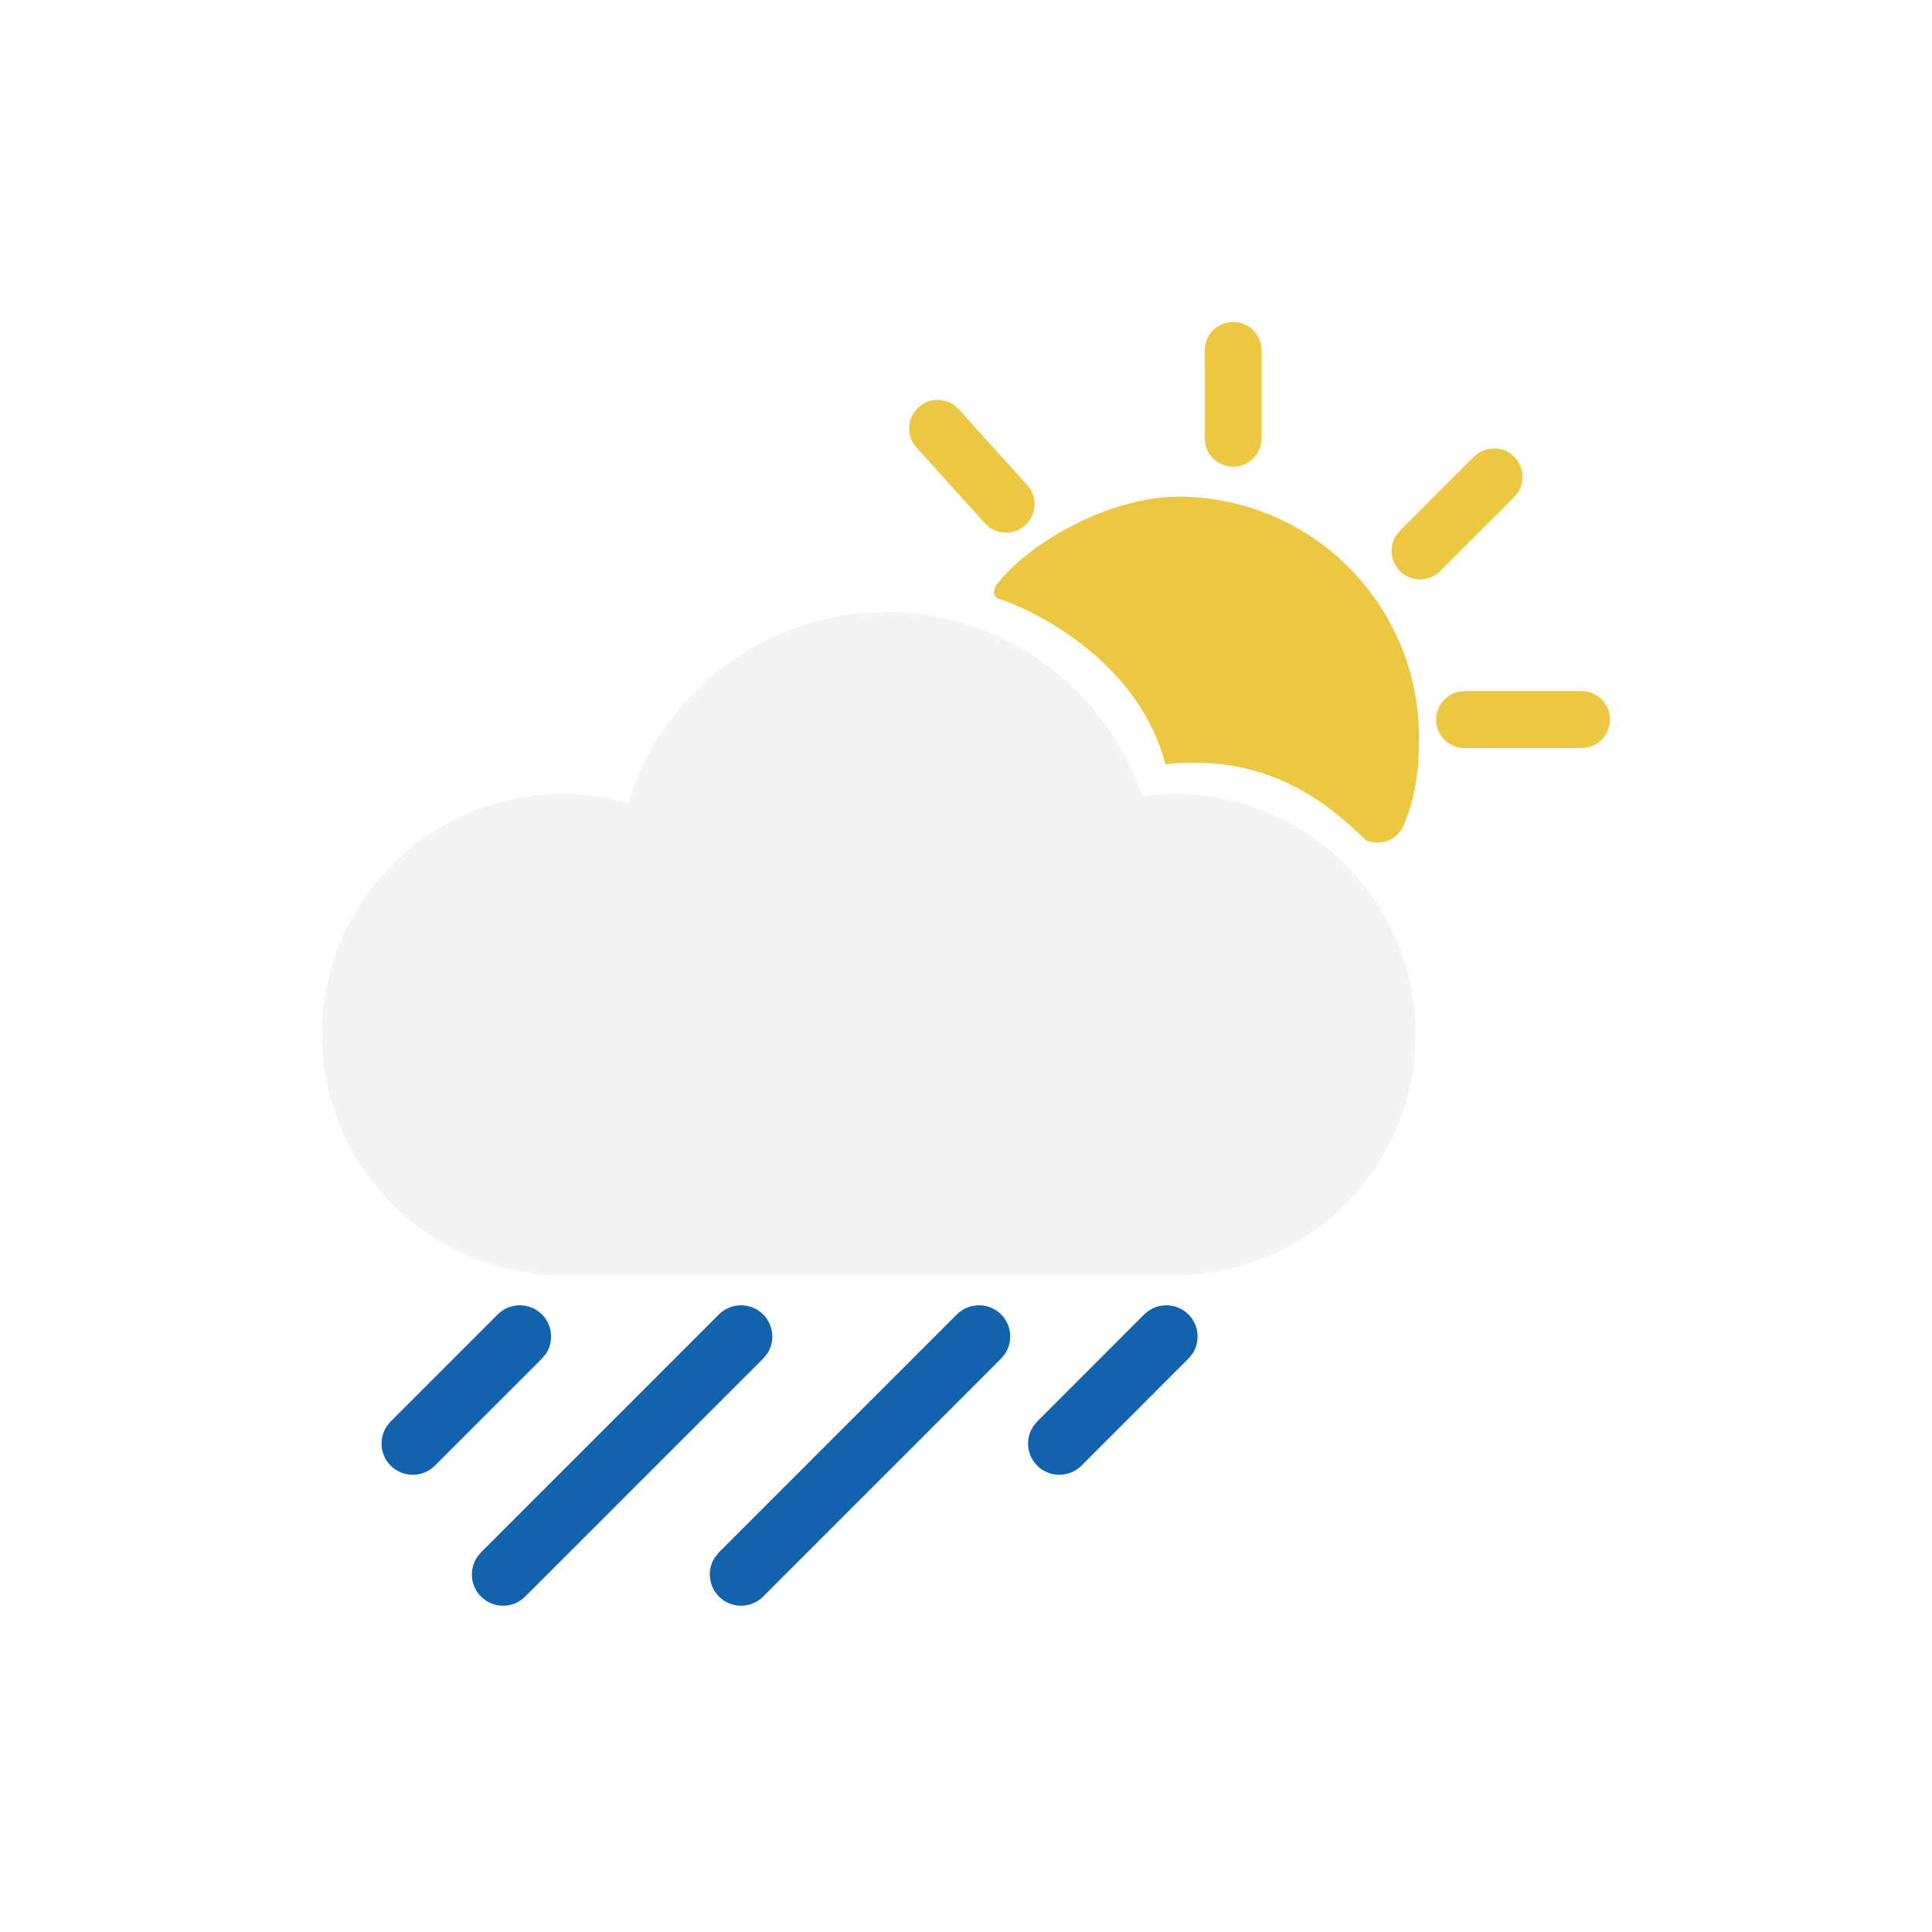
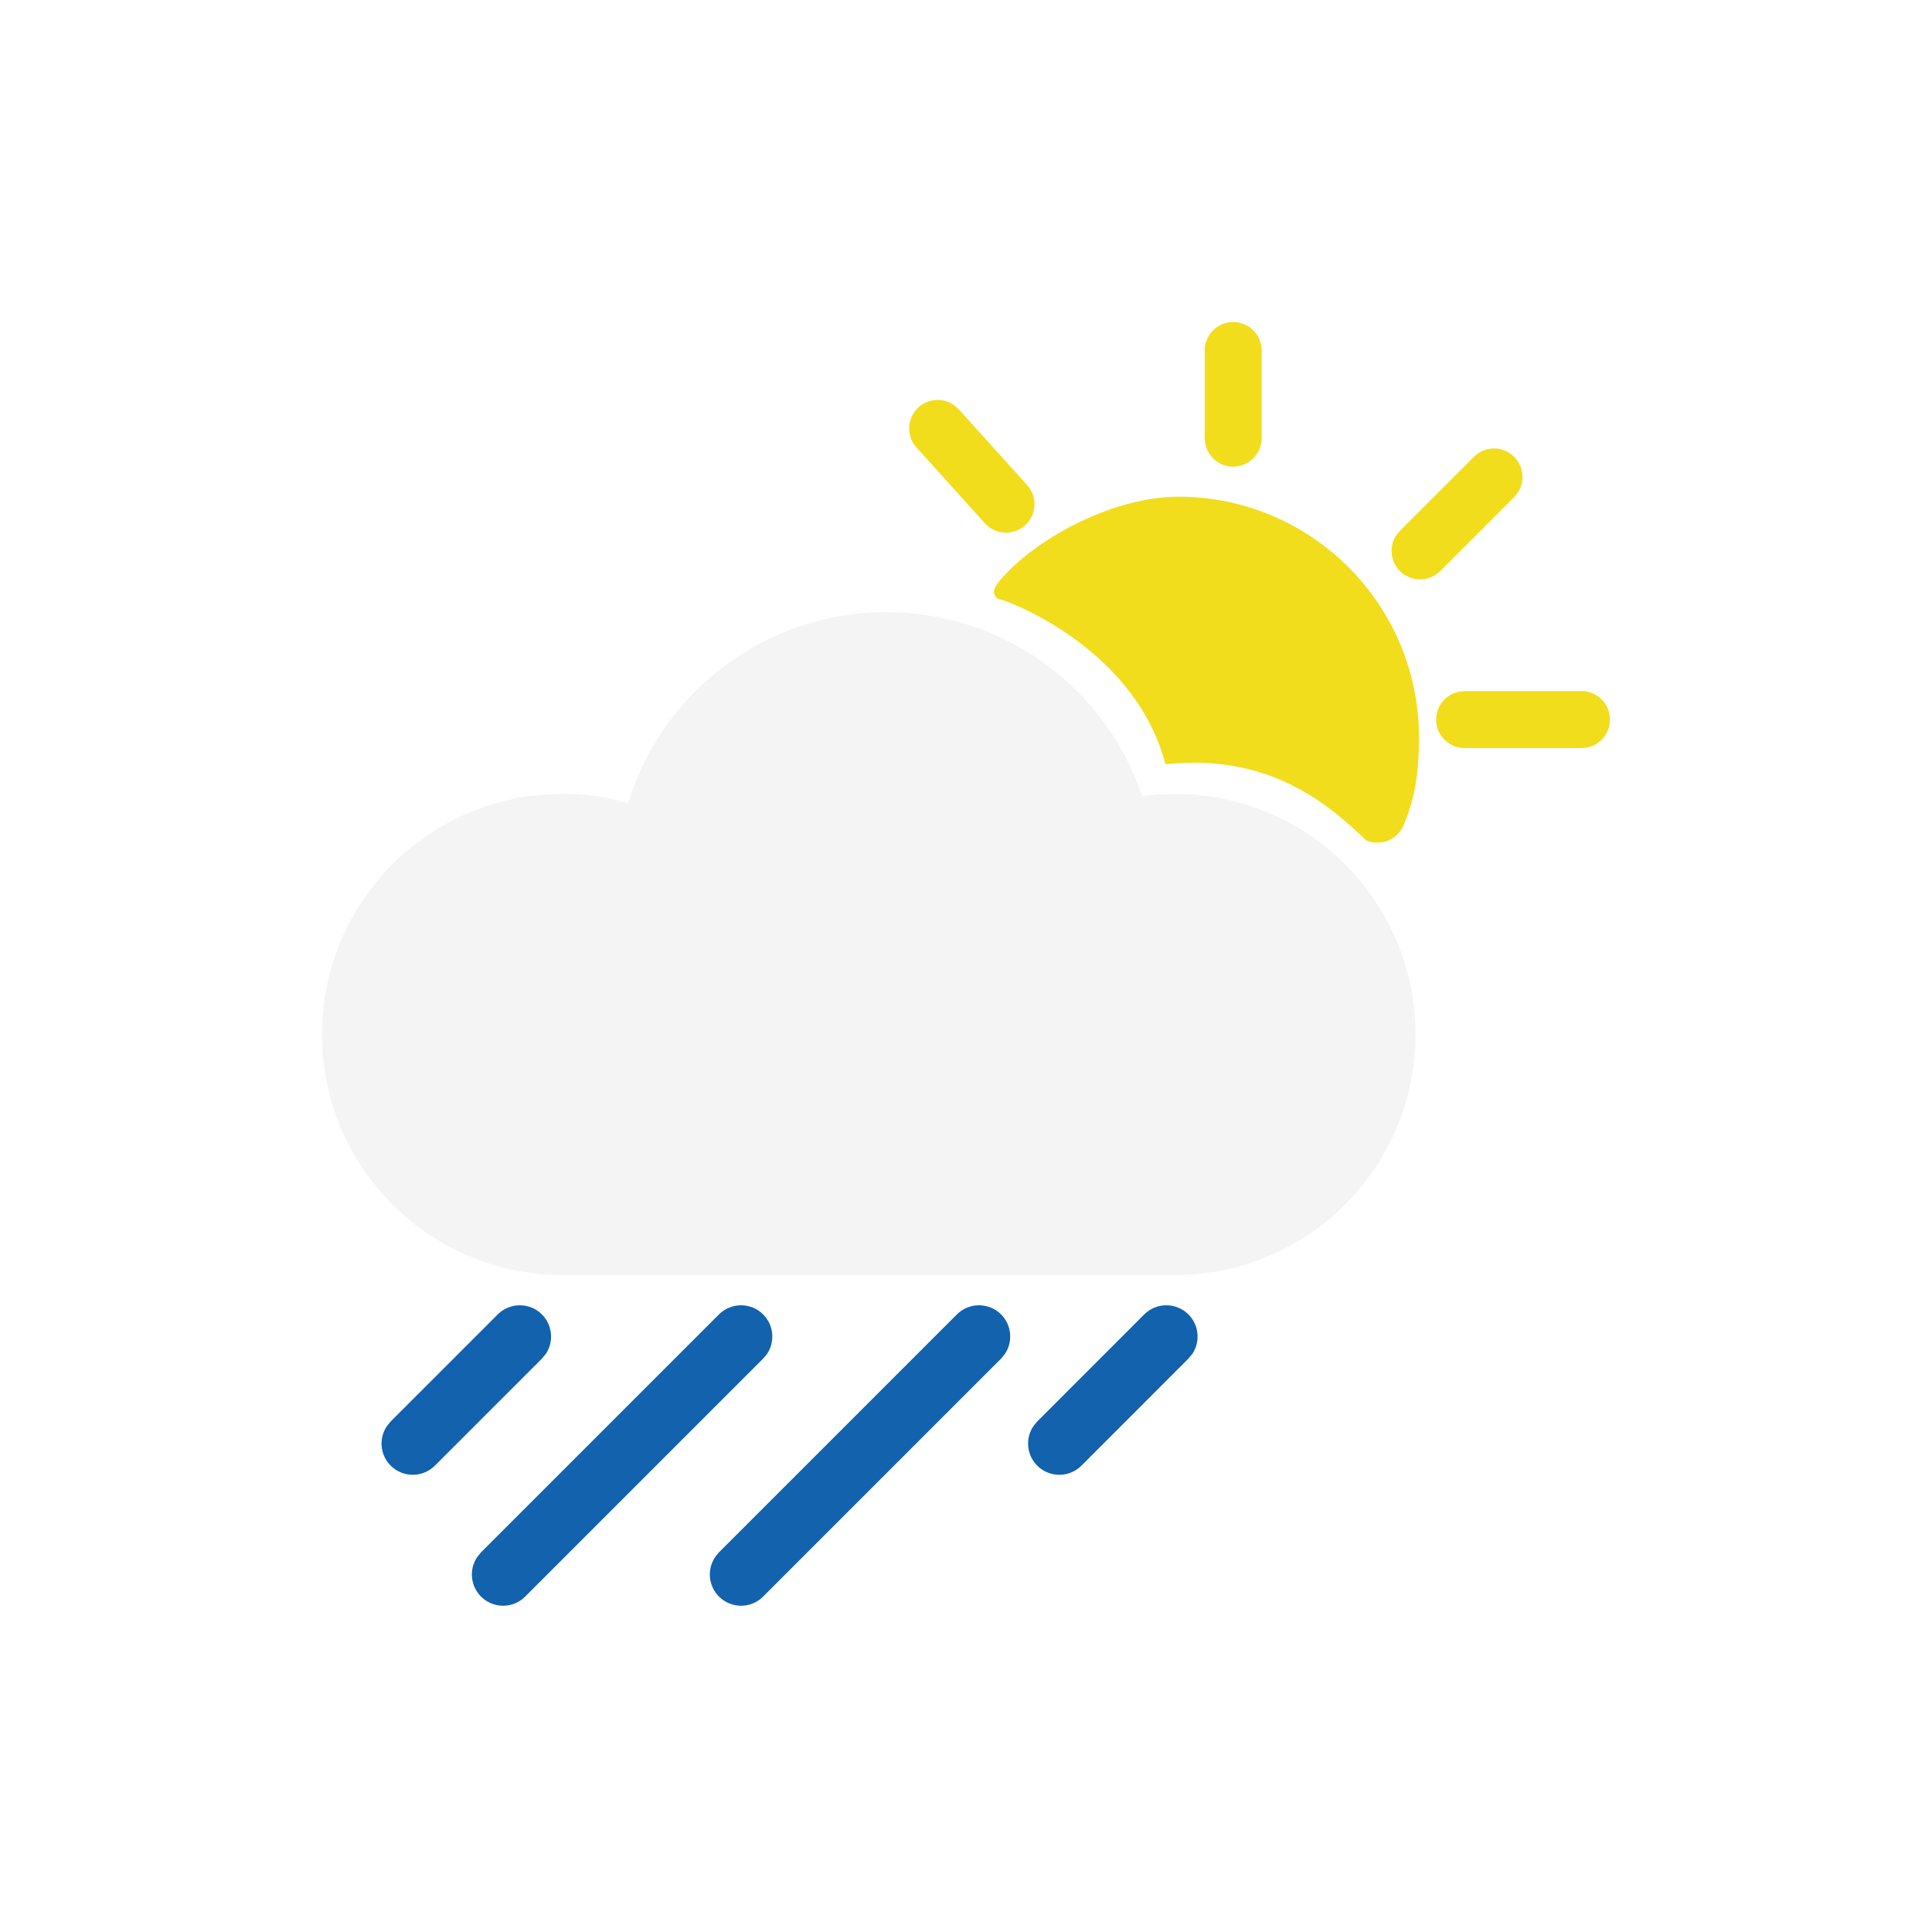
<svg xmlns="http://www.w3.org/2000/svg" width="24" height="24" viewBox="0 0 24 24" fill="none">
  <path d="M6.183 16.328C6.335 16.177 6.58 16.177 6.732 16.328C6.864 16.461 6.881 16.666 6.782 16.817L6.732 16.877L5.402 18.207C5.251 18.358 5.005 18.358 4.853 18.207C4.721 18.074 4.704 17.87 4.804 17.719L4.853 17.658L6.183 16.328Z" fill="#1262AD" />
  <path d="M14.214 16.328C14.366 16.177 14.611 16.177 14.763 16.328C14.896 16.461 14.912 16.666 14.813 16.817L14.763 16.877L13.434 18.207C13.282 18.358 13.036 18.358 12.885 18.207C12.752 18.074 12.736 17.87 12.835 17.719L12.885 17.658L14.214 16.328Z" fill="#1262AD" />
  <path d="M8.931 16.328C9.083 16.177 9.329 16.177 9.48 16.328C9.613 16.461 9.629 16.666 9.53 16.817L9.48 16.877L6.524 19.833C6.373 19.985 6.127 19.985 5.975 19.833C5.843 19.7 5.826 19.496 5.926 19.345L5.975 19.284L8.931 16.328Z" fill="#1262AD" />
  <path d="M11.887 16.328C12.038 16.177 12.284 16.177 12.436 16.328C12.568 16.461 12.585 16.666 12.485 16.817L12.436 16.877L9.48 19.833C9.329 19.985 9.083 19.985 8.931 19.833C8.799 19.7 8.782 19.496 8.882 19.345L8.931 19.284L11.887 16.328Z" fill="#1262AD" />
-   <path d="M15.667 4.29C15.637 4.125 15.493 4 15.319 4C15.124 4 14.965 4.158 14.965 4.354V5.443L14.971 5.507C15.001 5.672 15.145 5.797 15.319 5.797C15.514 5.797 15.673 5.638 15.673 5.443V4.354L15.667 4.29Z" fill="#ECC741" />
-   <path d="M11.411 5.059C11.538 4.945 11.725 4.939 11.857 5.037L11.911 5.085L12.76 6.026C12.891 6.171 12.879 6.395 12.734 6.526C12.607 6.64 12.42 6.646 12.287 6.548L12.234 6.5L11.385 5.559C11.254 5.414 11.266 5.19 11.411 5.059Z" fill="#ECC741" />
-   <path d="M14.637 6.17C16.288 6.17 17.627 7.508 17.627 9.159C17.627 9.564 17.59 9.887 17.436 10.252C17.36 10.432 17.152 10.516 16.972 10.44C16.527 10.016 15.787 9.351 14.478 9.494C14.165 8.294 13.01 7.662 12.492 7.467C12.466 7.458 12.446 7.452 12.43 7.447C12.387 7.435 12.373 7.431 12.354 7.384C12.327 7.319 12.39 7.243 12.463 7.163C12.93 6.648 13.863 6.17 14.637 6.17Z" fill="#ECC741" />
-   <path d="M18.309 5.675C18.448 5.536 18.672 5.536 18.81 5.675C18.93 5.796 18.946 5.982 18.855 6.119L18.81 6.175L17.891 7.094C17.753 7.232 17.529 7.232 17.39 7.094C17.27 6.973 17.254 6.786 17.345 6.649L17.39 6.594L18.309 5.675Z" fill="#ECC741" />
-   <path d="M20 8.939C20 8.744 19.842 8.585 19.646 8.585H18.194L18.131 8.591C17.965 8.621 17.84 8.766 17.84 8.939C17.84 9.135 17.999 9.293 18.194 9.293H19.646L19.71 9.287C19.875 9.257 20 9.113 20 8.939Z" fill="#ECC741" />
+   <path d="M15.667 4.29C15.637 4.125 15.493 4 15.319 4C15.124 4 14.965 4.158 14.965 4.354V5.443L14.971 5.507C15.001 5.672 15.145 5.797 15.319 5.797C15.514 5.797 15.673 5.638 15.673 5.443V4.354L15.667 4.29Z" fill="#F2DD1C" />
+   <path d="M11.411 5.059C11.538 4.945 11.725 4.939 11.857 5.037L11.911 5.085L12.76 6.026C12.891 6.171 12.879 6.395 12.734 6.526C12.607 6.64 12.42 6.646 12.287 6.548L12.234 6.5L11.385 5.559C11.254 5.414 11.266 5.19 11.411 5.059Z" fill="#F2DD1C" />
+   <path d="M14.637 6.17C16.288 6.17 17.627 7.508 17.627 9.159C17.627 9.564 17.59 9.887 17.436 10.252C17.36 10.432 17.152 10.516 16.972 10.44C16.527 10.016 15.787 9.351 14.478 9.494C14.165 8.294 13.01 7.662 12.492 7.467C12.466 7.458 12.446 7.452 12.43 7.447C12.387 7.435 12.373 7.431 12.354 7.384C12.327 7.319 12.39 7.243 12.463 7.163C12.93 6.648 13.863 6.17 14.637 6.17Z" fill="#F2DD1C" />
+   <path d="M18.309 5.675C18.448 5.536 18.672 5.536 18.81 5.675C18.93 5.796 18.946 5.982 18.855 6.119L18.81 6.175L17.891 7.094C17.753 7.232 17.529 7.232 17.39 7.094C17.27 6.973 17.254 6.786 17.345 6.649L17.39 6.594L18.309 5.675Z" fill="#F2DD1C" />
+   <path d="M20 8.939C20 8.744 19.842 8.585 19.646 8.585H18.194L18.131 8.591C17.965 8.621 17.84 8.766 17.84 8.939C17.84 9.135 17.999 9.293 18.194 9.293H19.646L19.71 9.287C19.875 9.257 20 9.113 20 8.939Z" fill="#F2DD1C" />
  <path d="M10.841 7.608C9.445 7.677 8.257 8.605 7.827 9.9L7.804 9.975L7.609 9.927C7.406 9.884 7.199 9.861 6.989 9.861C5.338 9.861 4 11.199 4 12.85C4 14.501 5.338 15.839 6.989 15.839H14.596C16.247 15.839 17.584 14.501 17.584 12.85C17.584 11.2 16.247 9.862 14.596 9.862L14.409 9.868C14.346 9.872 14.284 9.878 14.222 9.886L14.189 9.892L14.139 9.751C13.649 8.48 12.419 7.604 11.009 7.604L10.841 7.608Z" fill="#F4F4F4" />
</svg>
